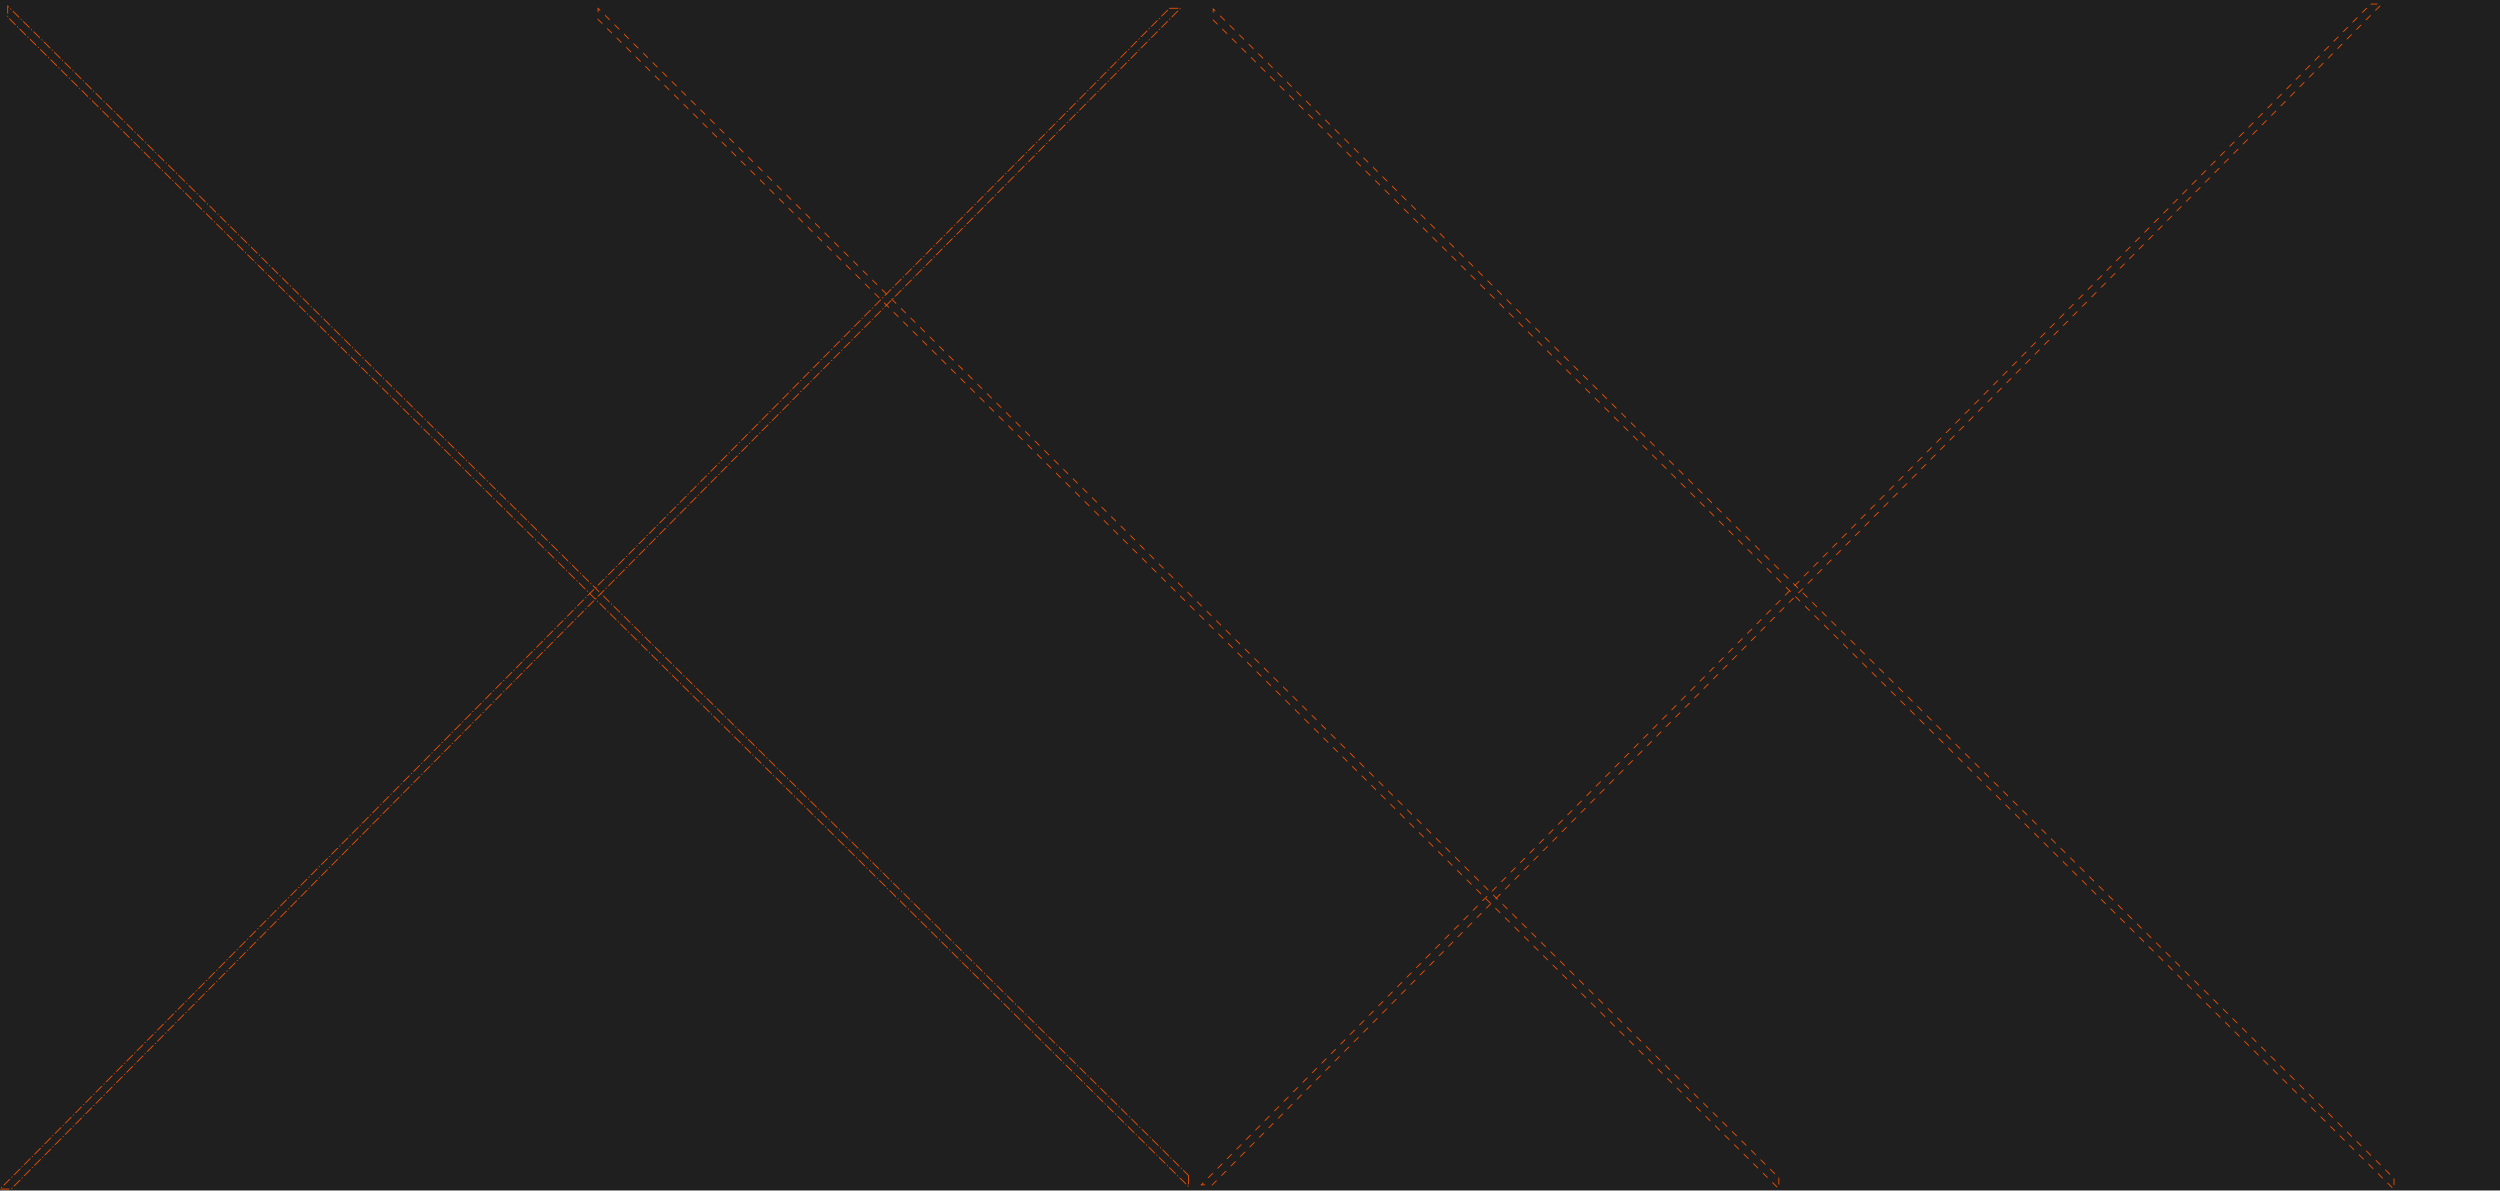
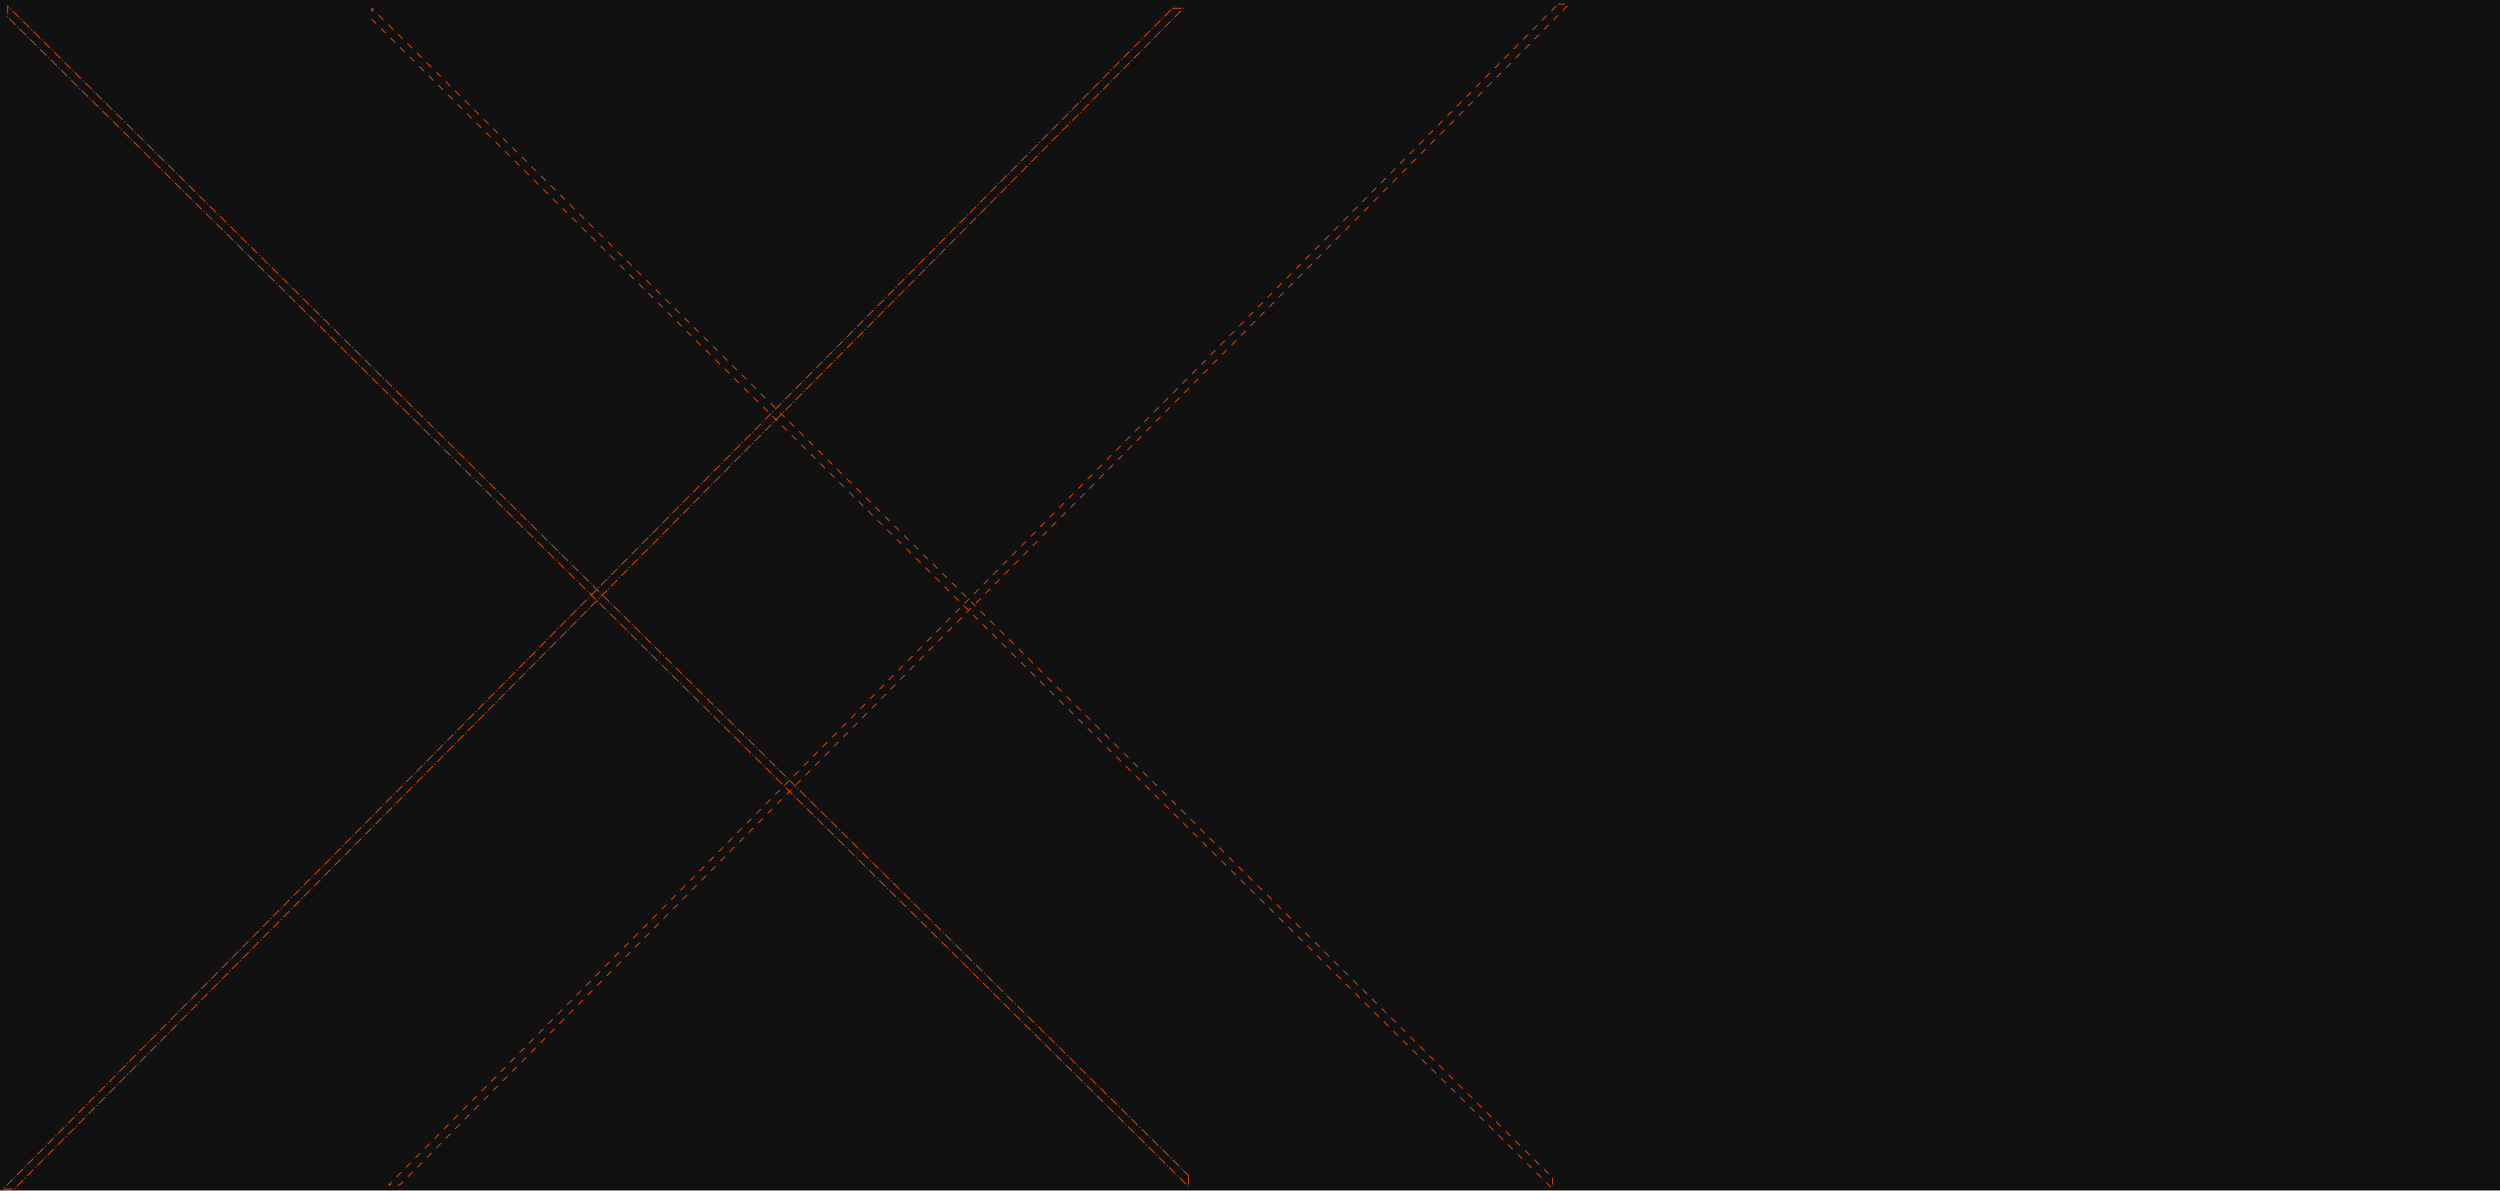
<svg xmlns="http://www.w3.org/2000/svg" width="1680" height="800" viewBox="0 0 444.5 211.667" version="1.1" id="svg1" xml:space="preserve">
  <defs id="defs1" />
  <g id="layer1">
    <g id="g1">
      <rect style="fill:#1f1f1f;fill-opacity:1;stroke:none;stroke-width:1.403;stroke-dasharray:0.702, 0.702" id="rect1-0" width="109.843" height="262.731" x="-53.52" y="-344.752" />
      <rect style="fill:none;fill-opacity:1;stroke:#ff5400;stroke-width:0.215;stroke-dasharray:1.29, 1.29;stroke-dashoffset:0;stroke-opacity:1" id="rect1-5-3-7-9-6" width="2.434" height="278.005" x="-218.389" y="-141.704" transform="matrix(0,1,-0.3774564,-0.9260273,0,0)" />
      <rect style="fill:none;fill-opacity:1;stroke:#ff5400;stroke-width:0.215;stroke-dasharray:1.293, 1.293;stroke-dashoffset:0;stroke-opacity:1" id="rect1-5-3-7-9-6-5" width="2.434" height="279.103" x="-211.649" y="-136.581" transform="matrix(0,1,0.3862938,-0.9223758,0,0)" />
      <rect style="fill:none;fill-opacity:1;stroke:#ff5400;stroke-width:0.146;stroke-dasharray:0.873, 0.873;stroke-dashoffset:0;stroke-opacity:1" id="rect1-5-3-7-9-6-8" width="1.564" height="198.145" x="167.464" y="-96.252" transform="matrix(0,-1,0.5504983,0.8348363,0,0)" />
      <rect style="fill:none;fill-opacity:1;stroke:#ff5400;stroke-width:0.146;stroke-dasharray:0.876, 0.876;stroke-dashoffset:0;stroke-opacity:1" id="rect1-5-3-7-9-6-8-0" width="1.57" height="198.652" x="-262.408" y="-100.992" transform="matrix(0,1,-0.5490906,-0.8357628,0,0)" />
    </g>
-     <g id="g2">
-       <rect style="fill:#1f1f1f;fill-opacity:1;stroke:none;stroke-width:2.533;stroke-dasharray:1.267, 1.267" id="rect1" width="444.5" height="211.667" x="2.220446e-16" y="2.220446e-16" />
-       <rect style="fill:none;fill-opacity:1;stroke:#ff5400;stroke-width:0.199;stroke-dasharray:1.594, 0.398, 0.199, 0.398;stroke-dashoffset:0;stroke-opacity:1" id="rect1-5-3-7" width="1.966" height="295.481" x="209.379" y="2.072" transform="matrix(1,0,-0.703664,0.7105328,0,0)" />
-       <rect style="fill:none;fill-opacity:1;stroke:#ff5400;stroke-width:0.199;stroke-dasharray:1.595, 0.399, 0.199, 0.399;stroke-dashoffset:0;stroke-opacity:1" id="rect1-5-3-7-96" width="1.966" height="295.481" x="-0.281" y="-297.413" transform="matrix(0,1,-0.7105328,-0.703664,0,0)" />
-       <rect style="fill:none;fill-opacity:1;stroke:#ff5400;stroke-width:0.199;stroke-dasharray:1.195, 1.195;stroke-dashoffset:0;stroke-opacity:1" id="rect1-5-3-7-9" width="1.966" height="295.481" x="-103.817" y="-445.126" transform="matrix(0,1,-0.7105328,-0.703664,0,0)" />
-       <rect style="fill:none;fill-opacity:1;stroke:#ff5400;stroke-width:0.199;stroke-dasharray:1.195, 1.195;stroke-dashoffset:0;stroke-opacity:1" id="rect1-5-3-7-9-2" width="1.966" height="295.481" x="-212.033" y="-599.064" transform="matrix(0,1,-0.7105328,-0.703664,0,0)" />
-       <rect style="fill:none;fill-opacity:1;stroke:#ff5400;stroke-width:0.199;stroke-dasharray:1.195, 1.195;stroke-dashoffset:0;stroke-opacity:1" id="rect1-5-3-7-9-0" width="1.966" height="295.481" x="422.221" y="1.019" transform="matrix(1,0,-0.703664,0.7105328,0,0)" />
+     <g id="g4" transform="translate(238.4359,-232.1778)">
+       <rect style="fill:#ff5400;fill-opacity:1;stroke:none;stroke-width:0.597;stroke-dasharray:0.299, 0.299" id="rect1-5-6-1-8-5" width="98.299" height="53.161" x="330.881" y="94.131" />
+       <rect style="fill:#111111;fill-opacity:1;stroke:none;stroke-width:0.463;stroke-dasharray:0.231, 0.231" id="rect1-5-22-2" width="56.036" height="56.036" x="382.269" y="49.749" />
+       <rect style="fill:#111111;fill-opacity:1;stroke:none;stroke-width:0.413;stroke-dasharray:0.206, 0.206" id="rect1-5-6-5-7" width="56.036" height="44.536" x="383.748" y="159.375" />
+       <rect style="fill:#111111;fill-opacity:1;stroke:none;stroke-width:0.47;stroke-dasharray:0.235, 0.235" id="rect1-5-3-73-7" width="20.961" height="154.362" x="348.073" y="48.642" />
+       <rect style="fill:#333333;fill-opacity:1;stroke:none;stroke-width:0.204;stroke-dasharray:0.102, 0.102" id="rect1-5-3-7-7-5" width="6.011" height="101.749" x="400.465" y="95.599" />
+       <rect style="fill:#333333;fill-opacity:1;stroke:none;stroke-width:0.171;stroke-dasharray:0.086, 0.086" id="rect1-5-3-7-3-0-0" width="4.286" height="100.311" x="122.052" y="-439.03" transform="rotate(90)" />
+       <rect style="fill:#ff5400;fill-opacity:1;stroke:none;stroke-width:0.49;stroke-dasharray:0.245, 0.245" id="rect1-5-2-3-5" width="27.478" height="128.328" x="230.862" y="48.458" />
+       <rect style="fill:#111111;fill-opacity:1;stroke:none;stroke-width:0.461;stroke-dasharray:0.231, 0.231" id="rect1-5-2-7-7-3" width="51.104" height="61.018" x="258.267" y="145.589" />
+       <rect style="fill:#333333;fill-opacity:1;stroke:none;stroke-width:0.348;stroke-dasharray:0.174, 0.174" id="rect1-5-3-0-1-4-1" width="14.637" height="121.034" x="275.593" y="74.037" />
+       <rect style="fill:#222222;fill-opacity:1;stroke:none;stroke-width:0.477;stroke-dasharray:0.239, 0.239" id="rect1-5-3-0-1-1-5-9" width="27.925" height="119.501" x="306.324" y="74.927" />
+       <circle style="fill:#ff5400;fill-opacity:1;stroke:none;stroke-width:0.485;stroke-dasharray:0.242, 0.242" id="path8-3-6" cx="339.357" cy="176.372" r="21.289" />
+       <rect style="fill:#222222;fill-opacity:1;stroke:none;stroke-width:0.157;stroke-dasharray:0.079, 0.079" id="rect1-5-3-7-3-9-8-3" width="6.959" height="52.045" x="62.958" y="-290.502" transform="rotate(90)" />
+       <rect style="fill:#ff5400;fill-opacity:1;stroke:none;stroke-width:0.056;stroke-dasharray:0.028, 0.028" id="rect1-5-3-7-3-9-2-1-4" width="6.959" height="6.65" x="62.767" y="-313.114" transform="rotate(90)" />
+       <circle style="fill:#111111;fill-opacity:1;stroke:none;stroke-width:0.339;stroke-dasharray:0.169, 0.169" id="path8-7-6-6" cx="268.717" cy="106.899" r="14.892" />
+       <circle style="fill:#222222;fill-opacity:1;stroke:none;stroke-width:0.179;stroke-dasharray:0.089, 0.089" id="path8-7-6-6-5" cx="426.778" cy="151.966" r="7.853" />
    </g>
-     <g id="g11">
-       <rect style="fill:#ffd42a;fill-opacity:1;stroke:none;stroke-width:0.597;stroke-dasharray:0.299, 0.299" id="rect1-5-6-1-8-5" width="98.299" height="53.161" x="618.905" y="-74.763" />
-       <rect style="fill:#af5a45;fill-opacity:1;stroke:none;stroke-width:0.463;stroke-dasharray:0.231, 0.231" id="rect1-5-22-2" width="56.036" height="56.036" x="670.293" y="-119.145" />
-       <rect style="fill:#af5a45;fill-opacity:1;stroke:none;stroke-width:0.413;stroke-dasharray:0.206, 0.206" id="rect1-5-6-5-7" width="56.036" height="44.536" x="671.772" y="-9.519" />
-       <rect style="fill:#af5a45;fill-opacity:1;stroke:none;stroke-width:0.47;stroke-dasharray:0.235, 0.235" id="rect1-5-3-73-7" width="20.961" height="154.362" x="636.097" y="-120.251" />
-       <rect style="fill:#808000;fill-opacity:1;stroke:none;stroke-width:0.204;stroke-dasharray:0.102, 0.102" id="rect1-5-3-7-7-5" width="6.011" height="101.749" x="688.49" y="-73.295" />
-       <rect style="fill:#808000;fill-opacity:1;stroke:none;stroke-width:0.171;stroke-dasharray:0.086, 0.086" id="rect1-5-3-7-3-0-0" width="4.286" height="100.311" x="-46.842" y="-727.054" transform="rotate(90)" />
-       <rect style="fill:#ffd42a;fill-opacity:1;stroke:none;stroke-width:0.49;stroke-dasharray:0.245, 0.245" id="rect1-5-2-3-5" width="27.478" height="128.328" x="518.887" y="-120.436" />
-       <rect style="fill:#af5a45;fill-opacity:1;stroke:none;stroke-width:0.461;stroke-dasharray:0.231, 0.231" id="rect1-5-2-7-7-3" width="51.104" height="61.018" x="546.292" y="-23.305" />
-       <rect style="fill:#6b8268;fill-opacity:1;stroke:none;stroke-width:0.348;stroke-dasharray:0.174, 0.174" id="rect1-5-3-0-1-4-1" width="14.637" height="121.034" x="563.618" y="-94.857" />
-       <rect style="fill:#6b8268;fill-opacity:1;stroke:none;stroke-width:0.477;stroke-dasharray:0.239, 0.239" id="rect1-5-3-0-1-1-5-9" width="27.925" height="119.501" x="594.349" y="-93.967" />
-       <circle style="fill:#ffd42a;fill-opacity:1;stroke:none;stroke-width:0.485;stroke-dasharray:0.242, 0.242" id="path8-3-6" cx="627.381" cy="7.478" r="21.289" />
-       <rect style="fill:#ff5400;fill-opacity:1;stroke:none;stroke-width:0.157;stroke-dasharray:0.079, 0.079" id="rect1-5-3-7-3-9-8-3" width="6.959" height="52.045" x="-105.935" y="-578.527" transform="rotate(90)" />
-       <rect style="fill:#ffd42a;fill-opacity:1;stroke:none;stroke-width:0.056;stroke-dasharray:0.028, 0.028" id="rect1-5-3-7-3-9-2-1-4" width="6.959" height="6.65" x="-106.126" y="-601.138" transform="rotate(90)" />
-       <circle style="fill:#808000;fill-opacity:1;stroke:none;stroke-width:0.339;stroke-dasharray:0.169, 0.169" id="path8-7-6-6" cx="556.742" cy="-61.995" r="14.892" />
-       <circle style="fill:#808000;fill-opacity:1;stroke:none;stroke-width:0.179;stroke-dasharray:0.089, 0.089" id="path8-7-6-6-5" cx="714.802" cy="-16.928" r="7.853" />
+     <g id="g5">
+       <rect style="fill:#111111;fill-opacity:1;stroke:none;stroke-width:2.533;stroke-dasharray:1.267, 1.267" id="rect1" width="444.5" height="211.667" x="2.220446e-16" y="2.220446e-16" />
+       <rect style="fill:none;fill-opacity:0.3;stroke:#ff5400;stroke-width:0.199;stroke-dasharray:1.594, 0.398, 0.199, 0.398;stroke-dashoffset:0;stroke-opacity:1" id="rect1-5-3-7" width="1.966" height="295.481" x="209.909" y="2.072" transform="matrix(1,0,-0.703664,0.7105328,0,0)" />
+       <rect style="fill:none;fill-opacity:0.3;stroke:#ff5400;stroke-width:0.199;stroke-dasharray:1.595, 0.399, 0.199, 0.399;stroke-dashoffset:0;stroke-opacity:1" id="rect1-5-3-7-96" width="1.966" height="295.481" x="-0.281" y="-297.413" transform="matrix(0,1,-0.7105328,-0.703664,0,0)" />
+       <rect style="fill:none;fill-opacity:0.3;stroke:#ff5400;stroke-width:0.199;stroke-dasharray:1.195, 1.195;stroke-dashoffset:0;stroke-opacity:1" id="rect1-5-3-7-9" width="1.966" height="295.481" x="-63.989" y="-388.525" transform="matrix(0,1,-0.7105328,-0.703664,0,0)" />
+       <rect style="fill:none;fill-opacity:0.3;stroke:#ff5400;stroke-width:0.199;stroke-dasharray:1.196, 1.196;stroke-dashoffset:0;stroke-opacity:1" id="rect1-5-3-7-9-0" width="1.966" height="295.481" x="277.756" y="1.019" transform="matrix(1,0,-0.703664,0.7105328,0,0)" />
    </g>
    <path style="fill:none;fill-opacity:1;stroke:#ff5400;stroke-width:17.903;stroke-dasharray:1.79, 1.79;stroke-dashoffset:0;stroke-opacity:1" id="path11" d="m 469.162,398.596 a 77.606,77.659 0 0 1 -77.588,77.659 77.606,77.659 0 0 1 -77.625,-77.623 77.606,77.659 0 0 1 77.551,-77.696 77.606,77.659 0 0 1 77.662,77.586" />
-     <path style="fill:none;fill-opacity:1;stroke:#ff5400;stroke-width:17.903;stroke-dasharray:1.79, 1.79;stroke-dashoffset:0;stroke-opacity:1" id="path11-3" d="m 690.346,221.372 a 77.606,77.659 0 0 1 -20.256,85.116 77.606,77.659 0 0 1 -86.579,12.225 77.606,77.659 0 0 1 -43,-76.184" />
-     <path style="fill:none;fill-opacity:1;stroke:#ff5400;stroke-width:17.903;stroke-dasharray:1.79, 1.79;stroke-dashoffset:0;stroke-opacity:1" id="path11-3-2" d="m -539.106,-205.678 a 77.606,77.659 0 0 1 -65.642,69.242 77.606,77.659 0 0 1 -83.159,-46.738" transform="scale(-1)" />
+     <path style="fill:none;fill-opacity:1;stroke:#ff5400;stroke-width:17.903;stroke-dasharray:1.79, 1.79;stroke-dashoffset:0;stroke-opacity:1" id="path11-3" d="m 730.848,288.41 a 77.606,77.659 0 0 1 -20.256,85.116 77.606,77.659 0 0 1 -86.579,12.225 77.606,77.659 0 0 1 -43,-76.184" />
+     <path style="fill:none;fill-opacity:1;stroke:#111111;stroke-width:17.903;stroke-dasharray:none;stroke-dashoffset:0;stroke-opacity:1" id="path11-3-3" d="m 799.62,412.222 a 77.606,77.659 0 0 1 -20.256,85.116 77.606,77.659 0 0 1 -86.579,12.225 77.606,77.659 0 0 1 -43,-76.185" />
+     <path style="fill:none;fill-opacity:1;stroke:#ff5400;stroke-width:15.819;stroke-dasharray:1.582, 1.582;stroke-dashoffset:0;stroke-opacity:1" id="path11-3-2" d="m -538.069,-196.472 a 68.571,68.618 0 0 1 -58,61.181 68.571,68.618 0 0 1 -73.477,-41.297" transform="scale(-1)" />
  </g>
</svg>
